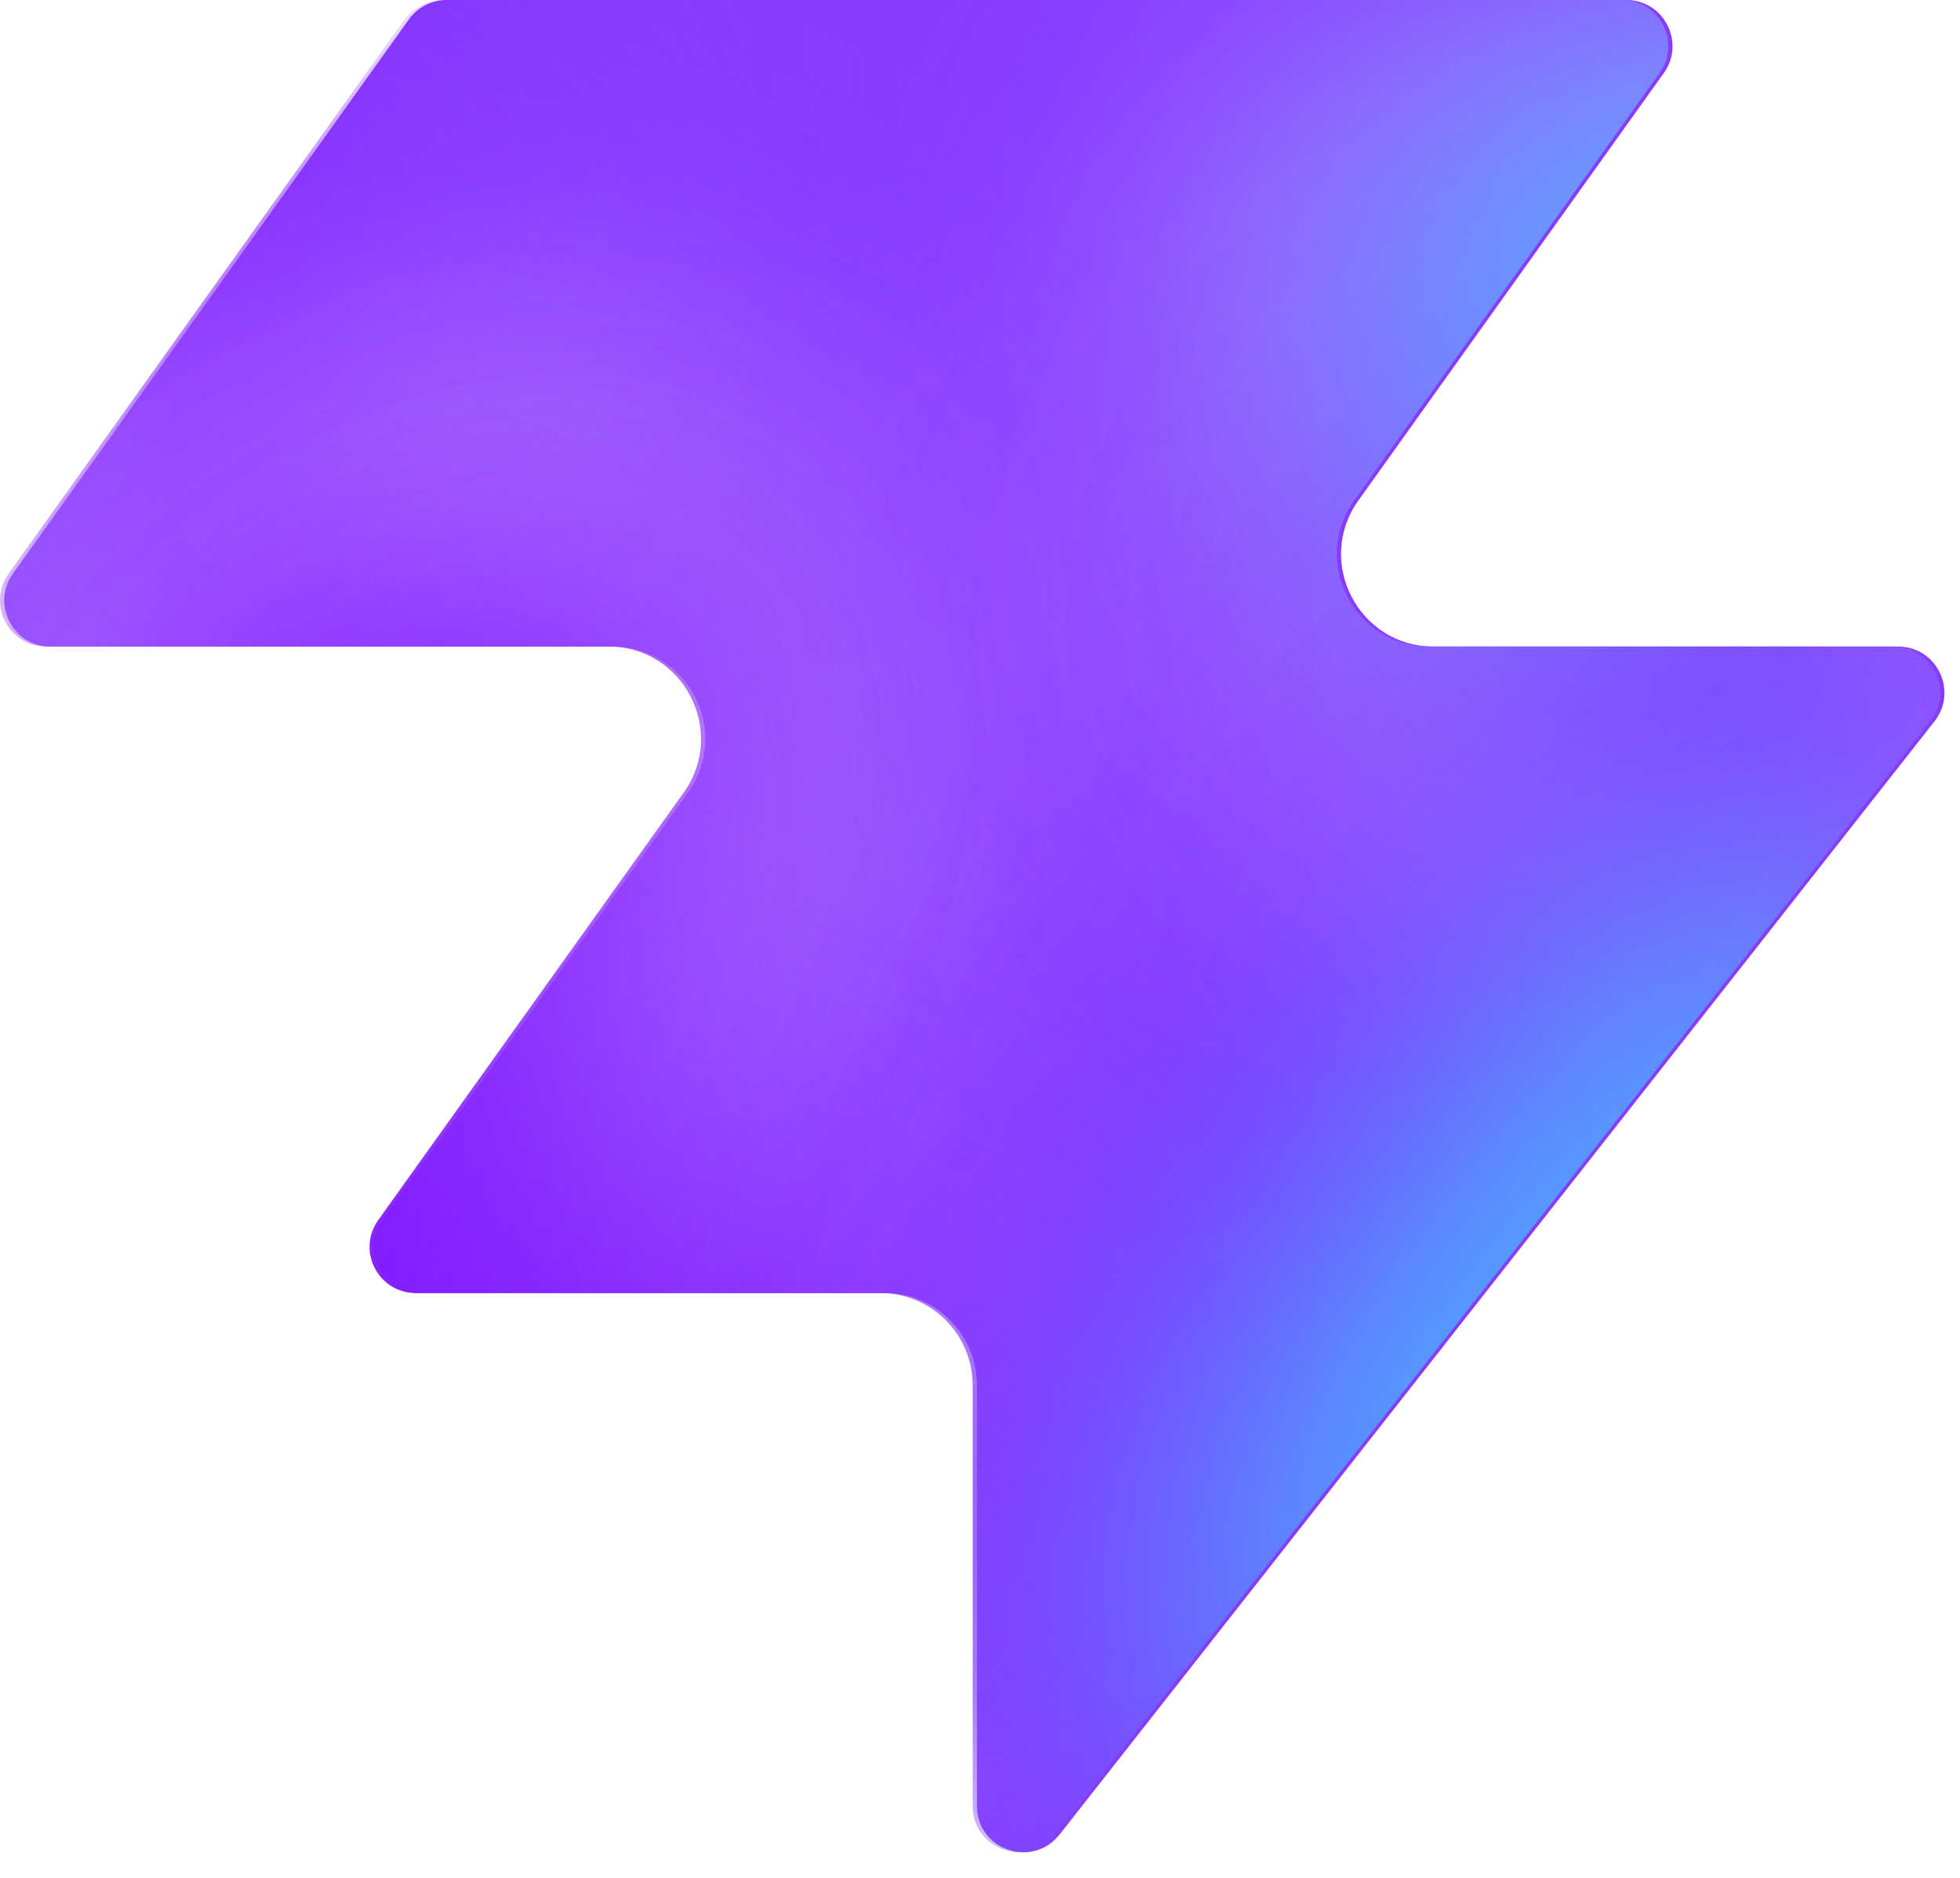
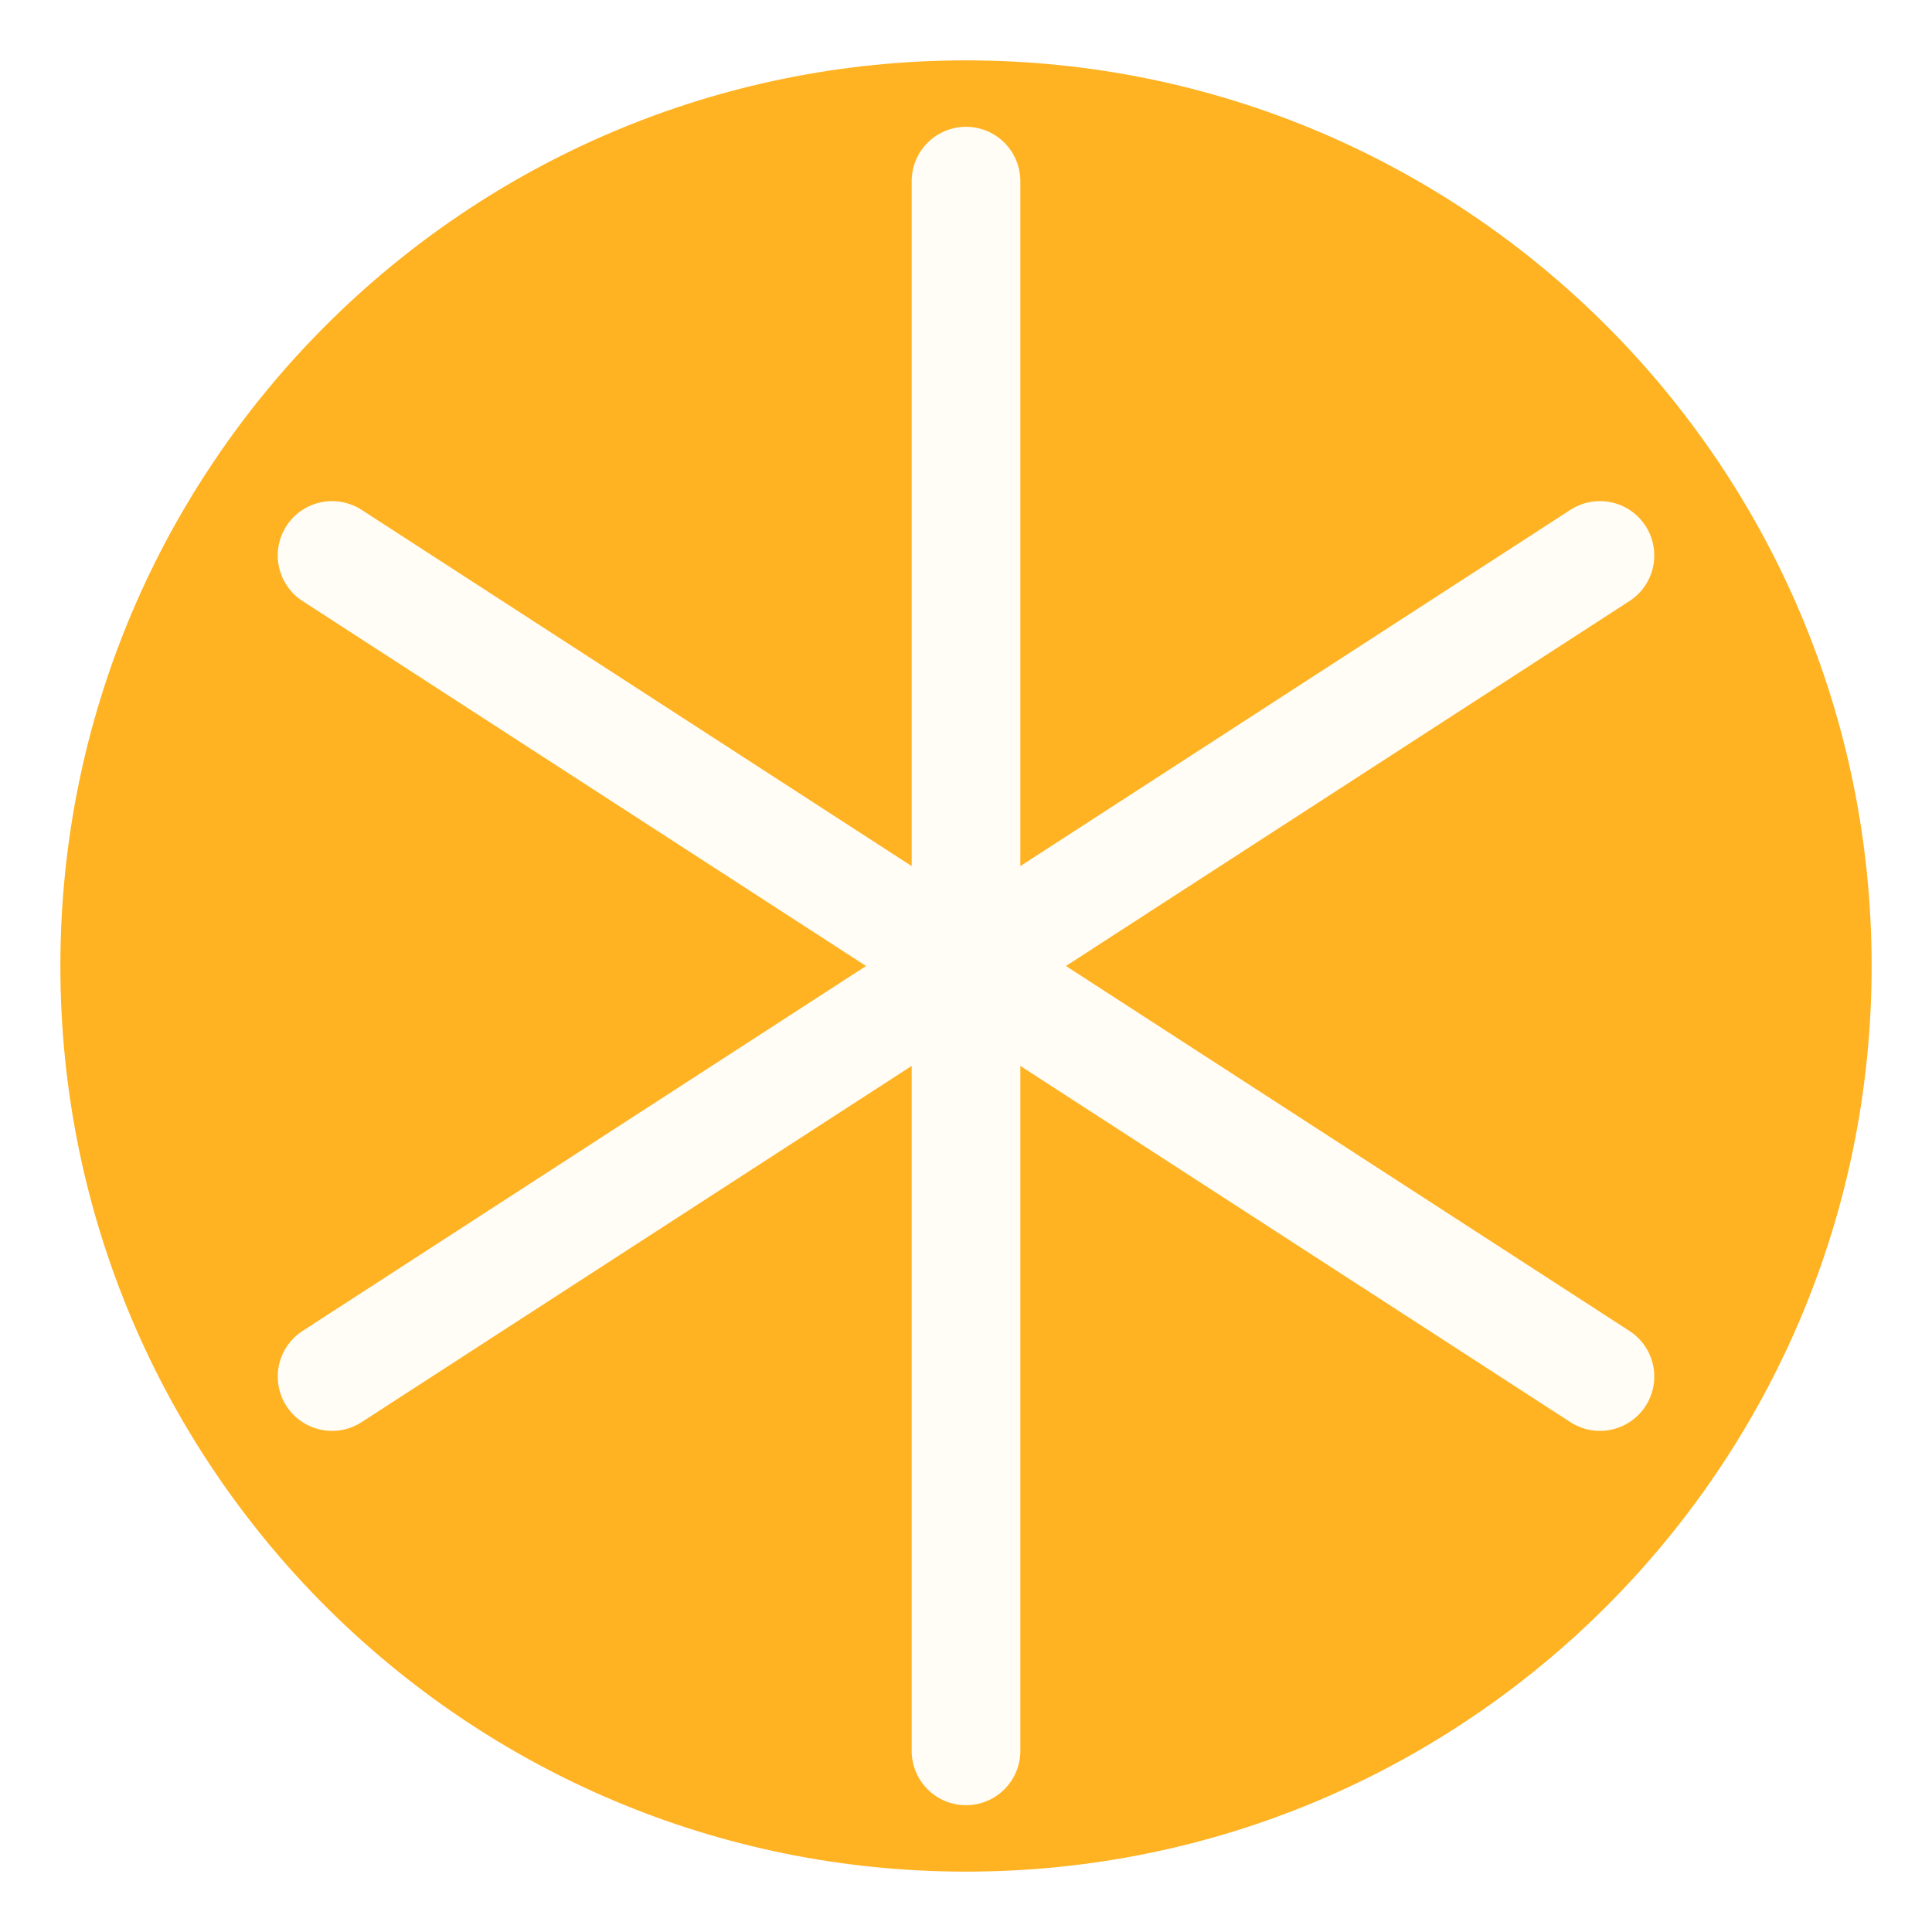
- <svg xmlns="http://www.w3.org/2000/svg" width="48" height="46" fill="none" viewBox="0 0 48 46">
-   <path fill="#863bff" d="M25.946 44.938c-.664.845-2.021.375-2.021-.698V33.937a2.26 2.26 0 0 0-2.262-2.262H10.287c-.92 0-1.456-1.04-.92-1.788l7.48-10.471c1.07-1.497 0-3.578-1.842-3.578H1.237c-.92 0-1.456-1.04-.92-1.788L10.013.474c.214-.297.556-.474.92-.474h28.894c.92 0 1.456 1.04.92 1.788l-7.48 10.471c-1.07 1.498 0 3.579 1.842 3.579h11.377c.943 0 1.473 1.088.89 1.83L25.947 44.94z" style="fill:#863bff;fill:color(display-p3 .525 .23 1);fill-opacity:1" />
-   <mask id="a" width="48" height="46" x="0" y="0" maskUnits="userSpaceOnUse" style="mask-type:alpha">
-     <path fill="#000" d="M25.842 44.938c-.664.844-2.021.375-2.021-.698V33.937a2.26 2.26 0 0 0-2.262-2.262H10.183c-.92 0-1.456-1.04-.92-1.788l7.48-10.471c1.07-1.498 0-3.579-1.842-3.579H1.133c-.92 0-1.456-1.04-.92-1.787L9.91.473c.214-.297.556-.474.92-.474h28.894c.92 0 1.456 1.04.92 1.788l-7.48 10.471c-1.07 1.498 0 3.578 1.842 3.578h11.377c.943 0 1.473 1.088.89 1.832L25.843 44.94z" style="fill:#000;fill-opacity:1" />
-   </mask>
-   <g mask="url(#a)">
-     <g filter="url(#b)">
-       <ellipse cx="5.508" cy="14.704" fill="#ede6ff" rx="5.508" ry="14.704" style="fill:#ede6ff;fill:color(display-p3 .927 .903 1);fill-opacity:1" transform="matrix(.00324 1 1 -.00324 -4.47 31.516)" />
-     </g>
-     <g filter="url(#c)">
-       <ellipse cx="10.399" cy="29.851" fill="#ede6ff" rx="10.399" ry="29.851" style="fill:#ede6ff;fill:color(display-p3 .927 .903 1);fill-opacity:1" transform="matrix(.00324 1 1 -.00324 -39.328 7.883)" />
-     </g>
-     <g filter="url(#d)">
-       <ellipse cx="5.508" cy="30.487" fill="#7e14ff" rx="5.508" ry="30.487" style="fill:#7e14ff;fill:color(display-p3 .492 .077 1);fill-opacity:1" transform="rotate(89.814 -25.913 -14.639)scale(1 -1)" />
-     </g>
-     <g filter="url(#e)">
-       <ellipse cx="5.508" cy="30.599" fill="#7e14ff" rx="5.508" ry="30.599" style="fill:#7e14ff;fill:color(display-p3 .492 .077 1);fill-opacity:1" transform="rotate(89.814 -32.644 -3.334)scale(1 -1)" />
-     </g>
-     <g filter="url(#f)">
-       <ellipse cx="5.508" cy="30.599" fill="#7e14ff" rx="5.508" ry="30.599" style="fill:#7e14ff;fill:color(display-p3 .492 .077 1);fill-opacity:1" transform="matrix(.00324 1 1 -.00324 -34.34 30.47)" />
-     </g>
-     <g filter="url(#g)">
-       <ellipse cx="14.072" cy="22.078" fill="#ede6ff" rx="14.072" ry="22.078" style="fill:#ede6ff;fill:color(display-p3 .927 .903 1);fill-opacity:1" transform="rotate(93.35 24.506 48.493)scale(-1 1)" />
-     </g>
-     <g filter="url(#h)">
-       <ellipse cx="3.47" cy="21.501" fill="#7e14ff" rx="3.47" ry="21.501" style="fill:#7e14ff;fill:color(display-p3 .492 .077 1);fill-opacity:1" transform="rotate(89.009 28.708 47.59)scale(-1 1)" />
-     </g>
-     <g filter="url(#i)">
-       <ellipse cx="3.47" cy="21.501" fill="#7e14ff" rx="3.47" ry="21.501" style="fill:#7e14ff;fill:color(display-p3 .492 .077 1);fill-opacity:1" transform="rotate(89.009 28.708 47.59)scale(-1 1)" />
-     </g>
-     <g filter="url(#j)">
-       <ellipse cx=".387" cy="8.972" fill="#7e14ff" rx="4.407" ry="29.108" style="fill:#7e14ff;fill:color(display-p3 .492 .077 1);fill-opacity:1" transform="rotate(39.51 .387 8.972)" />
-     </g>
-     <g filter="url(#k)">
-       <ellipse cx="47.523" cy="-6.092" fill="#7e14ff" rx="4.407" ry="29.108" style="fill:#7e14ff;fill:color(display-p3 .492 .077 1);fill-opacity:1" transform="rotate(37.892 47.523 -6.092)" />
-     </g>
-     <g filter="url(#l)">
-       <ellipse cx="41.412" cy="6.333" fill="#47bfff" rx="5.971" ry="9.665" style="fill:#47bfff;fill:color(display-p3 .28 .748 1);fill-opacity:1" transform="rotate(37.892 41.412 6.333)" />
-     </g>
-     <g filter="url(#m)">
-       <ellipse cx="-1.879" cy="38.332" fill="#7e14ff" rx="4.407" ry="29.108" style="fill:#7e14ff;fill:color(display-p3 .492 .077 1);fill-opacity:1" transform="rotate(37.892 -1.88 38.332)" />
-     </g>
-     <g filter="url(#n)">
-       <ellipse cx="-1.879" cy="38.332" fill="#7e14ff" rx="4.407" ry="29.108" style="fill:#7e14ff;fill:color(display-p3 .492 .077 1);fill-opacity:1" transform="rotate(37.892 -1.88 38.332)" />
-     </g>
-     <g filter="url(#o)">
-       <ellipse cx="35.651" cy="29.907" fill="#7e14ff" rx="4.407" ry="29.108" style="fill:#7e14ff;fill:color(display-p3 .492 .077 1);fill-opacity:1" transform="rotate(37.892 35.651 29.907)" />
-     </g>
-     <g filter="url(#p)">
-       <ellipse cx="38.418" cy="32.4" fill="#47bfff" rx="5.971" ry="15.297" style="fill:#47bfff;fill:color(display-p3 .28 .748 1);fill-opacity:1" transform="rotate(37.892 38.418 32.4)" />
-     </g>
-   </g>
-   <defs>
-     <filter id="b" width="60.045" height="41.654" x="-19.77" y="16.149" color-interpolation-filters="sRGB" filterUnits="userSpaceOnUse">
-       <feFlood flood-opacity="0" result="BackgroundImageFix" />
-       <feBlend in="SourceGraphic" in2="BackgroundImageFix" result="shape" />
-       <feGaussianBlur result="effect1_foregroundBlur_2002_17158" stdDeviation="7.659" />
-     </filter>
-     <filter id="c" width="90.34" height="51.437" x="-54.613" y="-7.533" color-interpolation-filters="sRGB" filterUnits="userSpaceOnUse">
-       <feFlood flood-opacity="0" result="BackgroundImageFix" />
-       <feBlend in="SourceGraphic" in2="BackgroundImageFix" result="shape" />
-       <feGaussianBlur result="effect1_foregroundBlur_2002_17158" stdDeviation="7.659" />
-     </filter>
-     <filter id="d" width="79.355" height="29.4" x="-49.64" y="2.03" color-interpolation-filters="sRGB" filterUnits="userSpaceOnUse">
-       <feFlood flood-opacity="0" result="BackgroundImageFix" />
-       <feBlend in="SourceGraphic" in2="BackgroundImageFix" result="shape" />
-       <feGaussianBlur result="effect1_foregroundBlur_2002_17158" stdDeviation="4.596" />
-     </filter>
-     <filter id="e" width="79.579" height="29.4" x="-45.045" y="20.029" color-interpolation-filters="sRGB" filterUnits="userSpaceOnUse">
-       <feFlood flood-opacity="0" result="BackgroundImageFix" />
-       <feBlend in="SourceGraphic" in2="BackgroundImageFix" result="shape" />
-       <feGaussianBlur result="effect1_foregroundBlur_2002_17158" stdDeviation="4.596" />
-     </filter>
-     <filter id="f" width="79.579" height="29.4" x="-43.513" y="21.178" color-interpolation-filters="sRGB" filterUnits="userSpaceOnUse">
-       <feFlood flood-opacity="0" result="BackgroundImageFix" />
-       <feBlend in="SourceGraphic" in2="BackgroundImageFix" result="shape" />
-       <feGaussianBlur result="effect1_foregroundBlur_2002_17158" stdDeviation="4.596" />
-     </filter>
-     <filter id="g" width="74.749" height="58.852" x="15.756" y="-17.901" color-interpolation-filters="sRGB" filterUnits="userSpaceOnUse">
-       <feFlood flood-opacity="0" result="BackgroundImageFix" />
-       <feBlend in="SourceGraphic" in2="BackgroundImageFix" result="shape" />
-       <feGaussianBlur result="effect1_foregroundBlur_2002_17158" stdDeviation="7.659" />
-     </filter>
-     <filter id="h" width="61.377" height="25.362" x="23.548" y="2.284" color-interpolation-filters="sRGB" filterUnits="userSpaceOnUse">
-       <feFlood flood-opacity="0" result="BackgroundImageFix" />
-       <feBlend in="SourceGraphic" in2="BackgroundImageFix" result="shape" />
-       <feGaussianBlur result="effect1_foregroundBlur_2002_17158" stdDeviation="4.596" />
-     </filter>
-     <filter id="i" width="61.377" height="25.362" x="23.548" y="2.284" color-interpolation-filters="sRGB" filterUnits="userSpaceOnUse">
-       <feFlood flood-opacity="0" result="BackgroundImageFix" />
-       <feBlend in="SourceGraphic" in2="BackgroundImageFix" result="shape" />
-       <feGaussianBlur result="effect1_foregroundBlur_2002_17158" stdDeviation="4.596" />
-     </filter>
-     <filter id="j" width="56.045" height="63.649" x="-27.636" y="-22.853" color-interpolation-filters="sRGB" filterUnits="userSpaceOnUse">
-       <feFlood flood-opacity="0" result="BackgroundImageFix" />
-       <feBlend in="SourceGraphic" in2="BackgroundImageFix" result="shape" />
-       <feGaussianBlur result="effect1_foregroundBlur_2002_17158" stdDeviation="4.596" />
-     </filter>
-     <filter id="k" width="54.814" height="64.646" x="20.116" y="-38.415" color-interpolation-filters="sRGB" filterUnits="userSpaceOnUse">
-       <feFlood flood-opacity="0" result="BackgroundImageFix" />
-       <feBlend in="SourceGraphic" in2="BackgroundImageFix" result="shape" />
-       <feGaussianBlur result="effect1_foregroundBlur_2002_17158" stdDeviation="4.596" />
-     </filter>
-     <filter id="l" width="33.541" height="35.313" x="24.641" y="-11.323" color-interpolation-filters="sRGB" filterUnits="userSpaceOnUse">
-       <feFlood flood-opacity="0" result="BackgroundImageFix" />
-       <feBlend in="SourceGraphic" in2="BackgroundImageFix" result="shape" />
-       <feGaussianBlur result="effect1_foregroundBlur_2002_17158" stdDeviation="4.596" />
-     </filter>
-     <filter id="m" width="54.814" height="64.646" x="-29.286" y="6.009" color-interpolation-filters="sRGB" filterUnits="userSpaceOnUse">
-       <feFlood flood-opacity="0" result="BackgroundImageFix" />
-       <feBlend in="SourceGraphic" in2="BackgroundImageFix" result="shape" />
-       <feGaussianBlur result="effect1_foregroundBlur_2002_17158" stdDeviation="4.596" />
-     </filter>
-     <filter id="n" width="54.814" height="64.646" x="-29.286" y="6.009" color-interpolation-filters="sRGB" filterUnits="userSpaceOnUse">
-       <feFlood flood-opacity="0" result="BackgroundImageFix" />
-       <feBlend in="SourceGraphic" in2="BackgroundImageFix" result="shape" />
-       <feGaussianBlur result="effect1_foregroundBlur_2002_17158" stdDeviation="4.596" />
-     </filter>
-     <filter id="o" width="54.814" height="64.646" x="8.244" y="-2.416" color-interpolation-filters="sRGB" filterUnits="userSpaceOnUse">
-       <feFlood flood-opacity="0" result="BackgroundImageFix" />
-       <feBlend in="SourceGraphic" in2="BackgroundImageFix" result="shape" />
-       <feGaussianBlur result="effect1_foregroundBlur_2002_17158" stdDeviation="4.596" />
-     </filter>
-     <filter id="p" width="39.409" height="43.623" x="18.713" y="10.588" color-interpolation-filters="sRGB" filterUnits="userSpaceOnUse">
-       <feFlood flood-opacity="0" result="BackgroundImageFix" />
-       <feBlend in="SourceGraphic" in2="BackgroundImageFix" result="shape" />
-       <feGaussianBlur result="effect1_foregroundBlur_2002_17158" stdDeviation="4.596" />
-     </filter>
-   </defs>
+ <svg xmlns="http://www.w3.org/2000/svg" viewBox="0 0 32 32" width="32" height="32">
+   <circle cx="16" cy="16" r="15" fill="#ffb222" />
+   <path d="M16 3 L16 29 M16 16 L26.5 9.2 M16 16 L26.5 22.8 M16 16 L5.5 9.2 M16 16 L5.5 22.8" stroke="#fffdf6" stroke-width="1.8" stroke-linecap="round" />
</svg>
